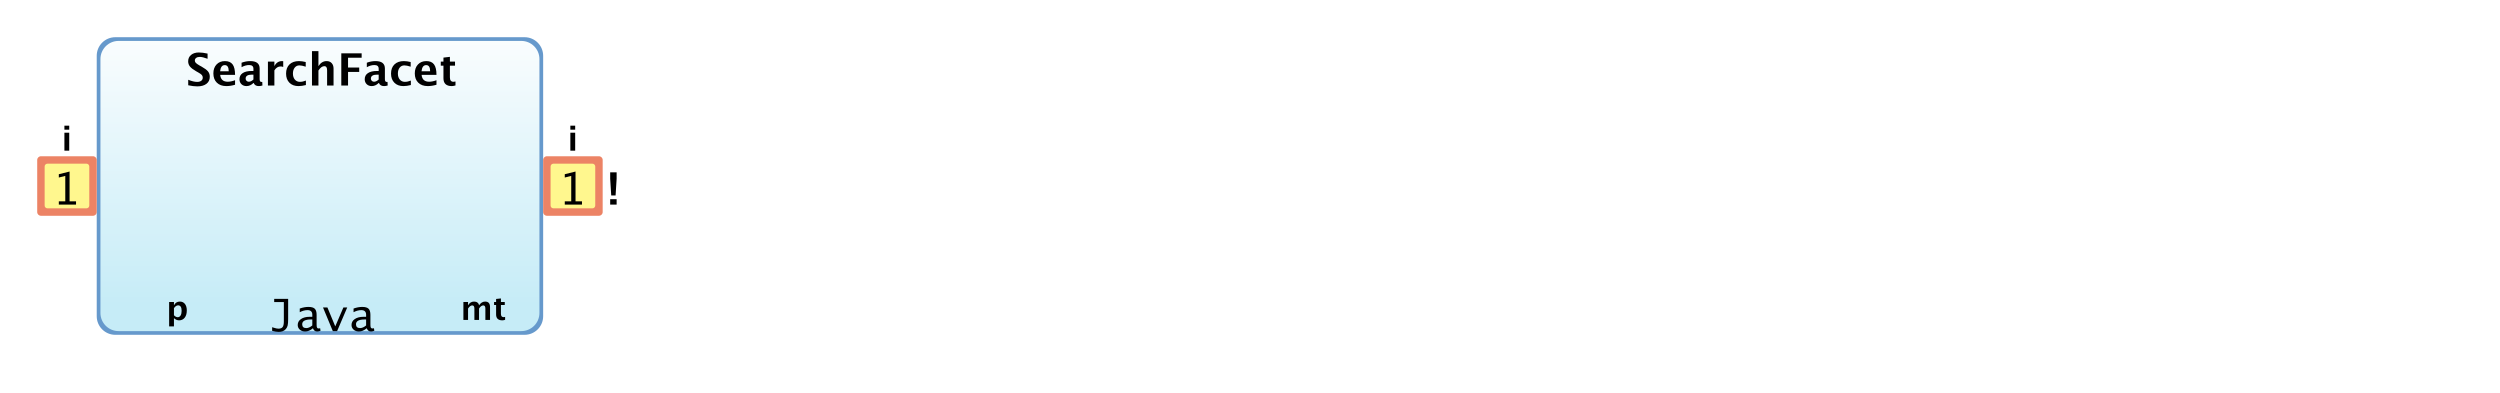
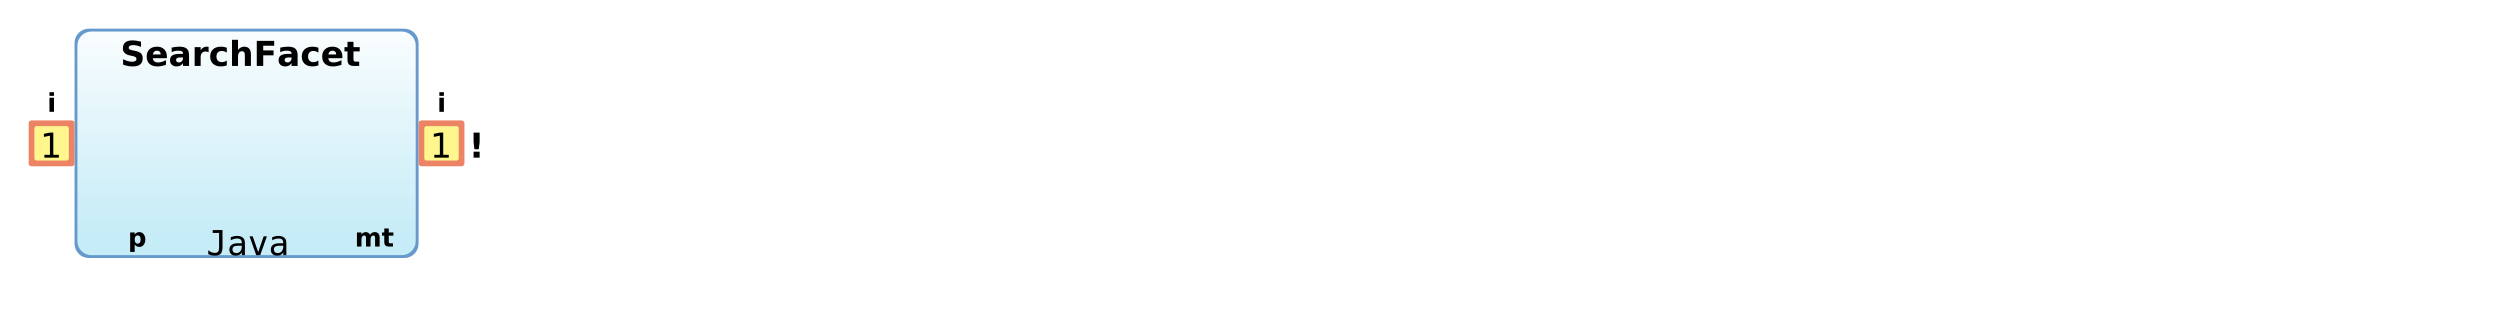
<svg xmlns="http://www.w3.org/2000/svg" style="fill-opacity:1; color-rendering:auto; color-interpolation:auto; text-rendering:auto; stroke:black; stroke-linecap:square; stroke-miterlimit:10; shape-rendering:auto; stroke-opacity:1; fill:black; stroke-dasharray:none; font-weight:normal; stroke-width:1; font-family:'Dialog'; font-style:normal; stroke-linejoin:miter; font-size:12; stroke-dashoffset:0; image-rendering:auto;">
  <defs id="genericDefs" />
  <g>
    <defs id="defs1">
      <linearGradient x1="26" gradientUnits="userSpaceOnUse" x2="26" y1="10" y2="82" id="linearGradient1" spreadMethod="pad">
        <stop style="stop-opacity:1; stop-color:rgb(250,253,254);" offset="0%" />
        <stop style="stop-opacity:1; stop-color:rgb(198,236,247);" offset="100%" />
      </linearGradient>
    </defs>
    <g style="fill:rgb(0,0,0); fill-opacity:0; stroke-opacity:0; stroke:rgb(0,0,0);">
-       <rect x="0" width="672" height="100" y="0" style="stroke:none;" />
+       <rect x="0" width="872" height="100" y="0" style="stroke:none;" />
    </g>
    <g style="fill:rgb(102,153,204); stroke:rgb(102,153,204);">
      <rect x="26" y="10" width="120" style="stroke:none;" rx="5" ry="5" height="80" />
      <rect x="27" y="11" width="118" style="fill:url(#linearGradient1); stroke:none;" rx="4.875" ry="4.875" height="78" />
    </g>
    <g style="font-family:sans-serif; font-weight:bold;">
-       <path style="stroke:none;" d="M50.594 22.922 L50.594 21.438 Q52 22.016 53 22.016 Q53.688 22.016 54.094 21.711 Q54.5 21.406 54.5 20.859 Q54.5 20.438 54.242 20.148 Q53.984 19.859 53.281 19.469 L52.703 19.141 Q51.547 18.484 51.062 17.883 Q50.578 17.281 50.578 16.484 Q50.578 15.406 51.367 14.758 Q52.156 14.109 53.453 14.109 Q54.484 14.109 55.797 14.406 L55.797 15.797 Q54.453 15.297 53.688 15.297 Q53.094 15.297 52.734 15.562 Q52.375 15.828 52.375 16.266 Q52.375 16.625 52.625 16.891 Q52.875 17.156 53.562 17.562 L54.188 17.906 Q55.438 18.609 55.914 19.195 Q56.391 19.781 56.391 20.641 Q56.391 21.844 55.492 22.531 Q54.594 23.219 53.031 23.219 Q51.984 23.219 50.594 22.922 ZM63.184 22.781 Q61.949 23.141 60.84 23.141 Q59.23 23.141 58.293 22.227 Q57.355 21.312 57.355 19.734 Q57.355 18.234 58.207 17.328 Q59.059 16.422 60.465 16.422 Q61.871 16.422 62.527 17.312 Q63.184 18.203 63.184 20.125 L59.184 20.125 Q59.371 21.969 61.215 21.969 Q62.09 21.969 63.184 21.562 L63.184 22.781 ZM59.168 19.156 L61.48 19.156 Q61.48 17.5 60.418 17.5 Q59.34 17.5 59.168 19.156 ZM68.121 22.312 Q67.262 23.141 66.262 23.141 Q65.418 23.141 64.894 22.625 Q64.371 22.109 64.371 21.297 Q64.371 20.234 65.223 19.656 Q66.074 19.078 67.668 19.078 L68.121 19.078 L68.121 18.484 Q68.121 17.484 66.981 17.484 Q65.965 17.484 64.934 18.062 L64.934 16.859 Q66.106 16.422 67.262 16.422 Q69.793 16.422 69.793 18.422 L69.793 21.281 Q69.793 22.031 70.277 22.031 Q70.356 22.031 70.496 22.016 L70.543 22.984 Q69.996 23.141 69.574 23.141 Q68.512 23.141 68.199 22.312 L68.121 22.312 ZM68.121 21.375 L68.121 20.062 L67.715 20.062 Q66.027 20.062 66.027 21.125 Q66.027 21.484 66.269 21.727 Q66.512 21.969 66.871 21.969 Q67.481 21.969 68.121 21.375 ZM72.019 23 L72.019 16.562 L73.754 16.562 L73.754 17.781 Q74.441 16.422 75.816 16.422 Q75.973 16.422 76.129 16.453 L76.129 18 Q75.769 17.859 75.441 17.859 Q74.41 17.859 73.754 18.922 L73.754 23 L72.019 23 ZM82.225 22.859 Q81.147 23.141 80.225 23.141 Q78.693 23.141 77.795 22.234 Q76.897 21.328 76.897 19.781 Q76.897 18.203 77.818 17.312 Q78.74 16.422 80.365 16.422 Q81.147 16.422 82.178 16.672 L82.178 17.922 Q81.115 17.578 80.475 17.578 Q79.693 17.578 79.217 18.18 Q78.74 18.781 78.74 19.766 Q78.74 20.781 79.256 21.391 Q79.772 22 80.615 22 Q81.397 22 82.225 21.656 L82.225 22.859 ZM83.861 23 L83.861 13.75 L85.596 13.75 L85.596 17.781 Q86.455 16.422 87.799 16.422 Q88.658 16.422 89.158 16.969 Q89.658 17.516 89.658 18.453 L89.658 23 L87.924 23 L87.924 18.875 Q87.924 17.781 87.189 17.781 Q86.361 17.781 85.596 18.953 L85.596 23 L83.861 23 ZM91.742 23 L91.742 14.328 L97.211 14.328 L97.211 15.516 L93.555 15.516 L93.555 18.156 L96.555 18.156 L96.555 19.344 L93.555 19.344 L93.555 23 L91.742 23 ZM101.789 22.312 Q100.93 23.141 99.93 23.141 Q99.086 23.141 98.562 22.625 Q98.039 22.109 98.039 21.297 Q98.039 20.234 98.891 19.656 Q99.742 19.078 101.336 19.078 L101.789 19.078 L101.789 18.484 Q101.789 17.484 100.648 17.484 Q99.633 17.484 98.602 18.062 L98.602 16.859 Q99.773 16.422 100.93 16.422 Q103.461 16.422 103.461 18.422 L103.461 21.281 Q103.461 22.031 103.945 22.031 Q104.023 22.031 104.164 22.016 L104.211 22.984 Q103.664 23.141 103.242 23.141 Q102.18 23.141 101.867 22.312 L101.789 22.312 ZM101.789 21.375 L101.789 20.062 L101.383 20.062 Q99.695 20.062 99.695 21.125 Q99.695 21.484 99.938 21.727 Q100.18 21.969 100.539 21.969 Q101.148 21.969 101.789 21.375 ZM110.438 22.859 Q109.359 23.141 108.438 23.141 Q106.906 23.141 106.008 22.234 Q105.109 21.328 105.109 19.781 Q105.109 18.203 106.031 17.312 Q106.953 16.422 108.578 16.422 Q109.359 16.422 110.391 16.672 L110.391 17.922 Q109.328 17.578 108.688 17.578 Q107.906 17.578 107.43 18.18 Q106.953 18.781 106.953 19.766 Q106.953 20.781 107.469 21.391 Q107.984 22 108.828 22 Q109.609 22 110.438 21.656 L110.438 22.859 ZM117.324 22.781 Q116.09 23.141 114.981 23.141 Q113.371 23.141 112.434 22.227 Q111.496 21.312 111.496 19.734 Q111.496 18.234 112.348 17.328 Q113.199 16.422 114.606 16.422 Q116.012 16.422 116.668 17.312 Q117.324 18.203 117.324 20.125 L113.324 20.125 Q113.512 21.969 115.356 21.969 Q116.231 21.969 117.324 21.562 L117.324 22.781 ZM113.309 19.156 L115.621 19.156 Q115.621 17.5 114.559 17.5 Q113.481 17.5 113.309 19.156 ZM122.434 22.969 Q121.809 23.141 121.449 23.141 Q119.199 23.141 119.199 21.031 L119.199 17.656 L118.481 17.656 L118.481 16.562 L119.199 16.562 L119.199 15.484 L120.934 15.281 L120.934 16.562 L122.309 16.562 L122.309 17.656 L120.934 17.656 L120.934 20.812 Q120.934 21.984 121.902 21.984 Q122.121 21.984 122.434 21.906 L122.434 22.969 Z" />
-       <path style="stroke:none;" d="M73.156 88.938 L73.156 87.953 L73.547 88.078 Q74.344 88.344 74.828 88.344 Q75.641 88.344 75.969 87.914 Q76.297 87.484 76.297 86.406 L76.297 81.188 L73.703 81.188 L73.703 80.328 L77.453 80.328 L77.453 85.797 Q77.453 86.938 77.32 87.492 Q77.188 88.047 76.812 88.469 Q76.141 89.219 74.906 89.219 Q74.234 89.219 73.156 88.938 ZM84.121 88.234 Q83.074 89.109 82.027 89.109 Q81.152 89.109 80.59 88.609 Q80.027 88.109 80.027 87.359 Q80.027 86.359 80.91 85.758 Q81.793 85.156 83.231 85.156 L83.949 85.156 L83.949 84.609 Q83.949 83.984 83.621 83.672 Q83.293 83.359 82.652 83.359 Q81.652 83.359 80.574 83.922 L80.574 82.938 Q81.809 82.5 82.902 82.5 Q84.106 82.5 84.606 82.984 Q85.106 83.469 85.106 84.641 L85.106 87.297 Q85.106 87.875 85.231 88.086 Q85.356 88.297 85.684 88.297 Q85.793 88.297 86.059 88.234 L86.152 88.922 Q85.574 89.109 85.277 89.109 Q84.84 89.109 84.559 88.891 Q84.277 88.672 84.121 88.234 ZM83.949 87.484 L83.949 85.875 L83.59 85.875 Q82.402 85.875 81.816 86.195 Q81.231 86.516 81.231 87.156 Q81.231 87.672 81.504 87.93 Q81.777 88.188 82.34 88.188 Q83.09 88.188 83.949 87.484 ZM89.461 89 L86.82 82.641 L88.008 82.641 L90.117 87.734 L92.305 82.641 L93.336 82.641 L90.617 89 L89.461 89 ZM98.582 88.234 Q97.535 89.109 96.488 89.109 Q95.613 89.109 95.051 88.609 Q94.488 88.109 94.488 87.359 Q94.488 86.359 95.371 85.758 Q96.254 85.156 97.691 85.156 L98.41 85.156 L98.41 84.609 Q98.41 83.984 98.082 83.672 Q97.754 83.359 97.113 83.359 Q96.113 83.359 95.035 83.922 L95.035 82.938 Q96.269 82.5 97.363 82.5 Q98.566 82.5 99.066 82.984 Q99.566 83.469 99.566 84.641 L99.566 87.297 Q99.566 87.875 99.691 88.086 Q99.816 88.297 100.144 88.297 Q100.254 88.297 100.519 88.234 L100.613 88.922 Q100.035 89.109 99.738 89.109 Q99.301 89.109 99.019 88.891 Q98.738 88.672 98.582 88.234 ZM98.41 87.484 L98.41 85.875 L98.051 85.875 Q96.863 85.875 96.277 86.195 Q95.691 86.516 95.691 87.156 Q95.691 87.672 95.965 87.93 Q96.238 88.188 96.801 88.188 Q97.551 88.188 98.41 87.484 Z" />
-       <path style="stroke:none;" d="M124.562 86 L124.562 81.172 L125.812 81.172 L125.812 82.078 Q126.375 81.062 127.438 81.062 Q127.984 81.062 128.336 81.328 Q128.688 81.594 128.766 82.078 Q129.438 81.062 130.406 81.062 Q131.719 81.062 131.719 82.531 L131.719 86 L130.469 86 L130.469 82.953 Q130.469 82.094 129.906 82.094 Q129.312 82.094 128.766 82.938 L128.766 86 L127.516 86 L127.516 82.953 Q127.516 82.094 126.938 82.094 Q126.359 82.094 125.812 82.938 L125.812 86 L124.562 86 ZM135.774 85.969 Q135.306 86.109 135.04 86.109 Q133.352 86.109 133.352 84.531 L133.352 81.984 L132.806 81.984 L132.806 81.172 L133.352 81.172 L133.352 80.359 L134.649 80.219 L134.649 81.172 L135.681 81.172 L135.681 81.984 L134.649 81.984 L134.649 84.359 Q134.649 85.25 135.384 85.25 Q135.54 85.25 135.774 85.188 L135.774 85.969 Z" />
+       <path style="stroke:none;" d="M49.188 14.531 L49.188 16.375 Q48.469 16.062 47.781 15.898 Q47.094 15.734 46.484 15.734 Q45.688 15.734 45.297 15.953 Q44.906 16.172 44.906 16.641 Q44.906 17 45.164 17.195 Q45.422 17.391 46.109 17.531 L47.078 17.719 Q48.531 18.016 49.148 18.609 Q49.766 19.203 49.766 20.312 Q49.766 21.75 48.906 22.461 Q48.047 23.172 46.281 23.172 Q45.453 23.172 44.617 23.016 Q43.781 22.859 42.938 22.547 L42.938 20.641 Q43.781 21.078 44.562 21.305 Q45.344 21.531 46.062 21.531 Q46.812 21.531 47.203 21.289 Q47.594 21.047 47.594 20.578 Q47.594 20.172 47.328 19.953 Q47.062 19.734 46.266 19.547 L45.391 19.359 Q44.078 19.078 43.469 18.461 Q42.859 17.844 42.859 16.812 Q42.859 15.5 43.703 14.797 Q44.547 14.094 46.125 14.094 Q46.859 14.094 47.617 14.203 Q48.375 14.312 49.188 14.531 ZM58.205 19.703 L58.205 20.297 L53.299 20.297 Q53.377 21.031 53.83 21.406 Q54.283 21.781 55.111 21.781 Q55.768 21.781 56.463 21.578 Q57.158 21.375 57.893 20.984 L57.893 22.594 Q57.143 22.875 56.4 23.023 Q55.658 23.172 54.908 23.172 Q53.127 23.172 52.143 22.266 Q51.158 21.359 51.158 19.719 Q51.158 18.125 52.127 17.203 Q53.096 16.281 54.799 16.281 Q56.346 16.281 57.275 17.211 Q58.205 18.141 58.205 19.703 ZM56.049 19 Q56.049 18.406 55.697 18.039 Q55.346 17.672 54.783 17.672 Q54.174 17.672 53.791 18.016 Q53.408 18.359 53.315 19 L56.049 19 ZM62.734 20.047 Q62.078 20.047 61.742 20.266 Q61.406 20.484 61.406 20.922 Q61.406 21.328 61.68 21.555 Q61.953 21.781 62.422 21.781 Q63.016 21.781 63.422 21.352 Q63.828 20.922 63.828 20.281 L63.828 20.047 L62.734 20.047 ZM65.938 19.25 L65.938 23 L63.828 23 L63.828 22.031 Q63.406 22.625 62.875 22.898 Q62.344 23.172 61.594 23.172 Q60.562 23.172 59.93 22.578 Q59.297 21.984 59.297 21.031 Q59.297 19.875 60.094 19.336 Q60.891 18.797 62.578 18.797 L63.828 18.797 L63.828 18.641 Q63.828 18.141 63.43 17.906 Q63.031 17.672 62.203 17.672 Q61.531 17.672 60.953 17.805 Q60.375 17.938 59.875 18.219 L59.875 16.609 Q60.547 16.453 61.227 16.367 Q61.906 16.281 62.578 16.281 Q64.359 16.281 65.148 16.977 Q65.938 17.672 65.938 19.25 ZM72.769 18.219 Q72.488 18.094 72.215 18.031 Q71.941 17.969 71.66 17.969 Q70.863 17.969 70.426 18.492 Q69.988 19.016 69.988 19.969 L69.988 23 L67.894 23 L67.894 16.438 L69.988 16.438 L69.988 17.516 Q70.394 16.875 70.918 16.578 Q71.441 16.281 72.176 16.281 Q72.269 16.281 72.394 16.289 Q72.519 16.297 72.754 16.328 L72.769 18.219 ZM79.109 16.641 L79.109 18.359 Q78.688 18.062 78.25 17.922 Q77.812 17.781 77.359 17.781 Q76.484 17.781 75.992 18.289 Q75.5 18.797 75.5 19.719 Q75.5 20.641 75.992 21.156 Q76.484 21.672 77.359 21.672 Q77.844 21.672 78.289 21.523 Q78.734 21.375 79.109 21.094 L79.109 22.812 Q78.609 22.984 78.109 23.078 Q77.609 23.172 77.094 23.172 Q75.312 23.172 74.312 22.258 Q73.312 21.344 73.312 19.719 Q73.312 18.094 74.312 17.188 Q75.312 16.281 77.094 16.281 Q77.609 16.281 78.109 16.367 Q78.609 16.453 79.109 16.641 ZM87.519 19 L87.519 23 L85.41 23 L85.41 22.344 L85.41 19.953 Q85.41 19.094 85.371 18.773 Q85.332 18.453 85.238 18.297 Q85.113 18.094 84.902 17.977 Q84.691 17.859 84.426 17.859 Q83.769 17.859 83.394 18.367 Q83.019 18.875 83.019 19.766 L83.019 23 L80.926 23 L80.926 13.875 L83.019 13.875 L83.019 17.391 Q83.488 16.828 84.019 16.555 Q84.551 16.281 85.207 16.281 Q86.332 16.281 86.926 16.977 Q87.519 17.672 87.519 19 ZM89.562 14.25 L95.641 14.25 L95.641 15.953 L91.812 15.953 L91.812 17.578 L95.422 17.578 L95.422 19.297 L91.812 19.297 L91.812 23 L89.562 23 L89.562 14.25 ZM100.603 20.047 Q99.947 20.047 99.611 20.266 Q99.275 20.484 99.275 20.922 Q99.275 21.328 99.549 21.555 Q99.822 21.781 100.291 21.781 Q100.885 21.781 101.291 21.352 Q101.697 20.922 101.697 20.281 L101.697 20.047 L100.603 20.047 ZM103.807 19.25 L103.807 23 L101.697 23 L101.697 22.031 Q101.275 22.625 100.744 22.898 Q100.213 23.172 99.463 23.172 Q98.432 23.172 97.799 22.578 Q97.166 21.984 97.166 21.031 Q97.166 19.875 97.963 19.336 Q98.76 18.797 100.447 18.797 L101.697 18.797 L101.697 18.641 Q101.697 18.141 101.299 17.906 Q100.9 17.672 100.072 17.672 Q99.4 17.672 98.822 17.805 Q98.244 17.938 97.744 18.219 L97.744 16.609 Q98.416 16.453 99.096 16.367 Q99.775 16.281 100.447 16.281 Q102.228 16.281 103.018 16.977 Q103.807 17.672 103.807 19.25 ZM111.061 16.641 L111.061 18.359 Q110.639 18.062 110.201 17.922 Q109.764 17.781 109.311 17.781 Q108.436 17.781 107.943 18.289 Q107.451 18.797 107.451 19.719 Q107.451 20.641 107.943 21.156 Q108.436 21.672 109.311 21.672 Q109.795 21.672 110.24 21.523 Q110.686 21.375 111.061 21.094 L111.061 22.812 Q110.561 22.984 110.061 23.078 Q109.561 23.172 109.045 23.172 Q107.264 23.172 106.264 22.258 Q105.264 21.344 105.264 19.719 Q105.264 18.094 106.264 17.188 Q107.264 16.281 109.045 16.281 Q109.561 16.281 110.061 16.367 Q110.561 16.453 111.061 16.641 ZM119.424 19.703 L119.424 20.297 L114.518 20.297 Q114.596 21.031 115.049 21.406 Q115.502 21.781 116.33 21.781 Q116.986 21.781 117.682 21.578 Q118.377 21.375 119.111 20.984 L119.111 22.594 Q118.361 22.875 117.619 23.023 Q116.877 23.172 116.127 23.172 Q114.346 23.172 113.361 22.266 Q112.377 21.359 112.377 19.719 Q112.377 18.125 113.346 17.203 Q114.314 16.281 116.018 16.281 Q117.564 16.281 118.494 17.211 Q119.424 18.141 119.424 19.703 ZM117.268 19 Q117.268 18.406 116.916 18.039 Q116.564 17.672 116.002 17.672 Q115.393 17.672 115.01 18.016 Q114.627 18.359 114.533 19 L117.268 19 ZM123.297 14.578 L123.297 16.438 L125.469 16.438 L125.469 17.938 L123.297 17.938 L123.297 20.719 Q123.297 21.172 123.477 21.336 Q123.656 21.5 124.203 21.5 L125.281 21.5 L125.281 23 L123.484 23 Q122.234 23 121.719 22.484 Q121.203 21.969 121.203 20.719 L121.203 17.938 L120.156 17.938 L120.156 16.438 L121.203 16.438 L121.203 14.578 L123.297 14.578 Z" />
+       <path style="stroke:none;" d="M72.641 88.641 L72.641 87.266 Q73.172 87.734 73.742 87.969 Q74.312 88.203 74.922 88.203 Q75.75 88.203 76.086 87.766 Q76.422 87.328 76.422 86.141 L76.422 81.25 L74.188 81.25 L74.188 80.25 L77.609 80.25 L77.609 86.141 Q77.609 87.797 76.984 88.484 Q76.359 89.172 74.922 89.172 Q74.359 89.172 73.805 89.039 Q73.25 88.906 72.641 88.641 ZM83.334 85.703 L82.975 85.703 Q82.037 85.703 81.561 86.031 Q81.084 86.359 81.084 87.016 Q81.084 87.609 81.443 87.938 Q81.803 88.266 82.428 88.266 Q83.318 88.266 83.826 87.648 Q84.334 87.031 84.35 85.938 L84.35 85.703 L83.334 85.703 ZM85.428 85.25 L85.428 89 L84.35 89 L84.35 88.031 Q84.006 88.609 83.482 88.891 Q82.959 89.172 82.209 89.172 Q81.193 89.172 80.6 88.602 Q80.006 88.031 80.006 87.094 Q80.006 86 80.74 85.43 Q81.475 84.859 82.897 84.859 L84.35 84.859 L84.35 84.688 Q84.334 83.906 83.943 83.547 Q83.553 83.188 82.693 83.188 Q82.147 83.188 81.584 83.352 Q81.022 83.516 80.49 83.812 L80.49 82.734 Q81.084 82.5 81.631 82.391 Q82.178 82.281 82.693 82.281 Q83.506 82.281 84.084 82.523 Q84.662 82.766 85.022 83.234 Q85.24 83.531 85.334 83.961 Q85.428 84.391 85.428 85.25 ZM87.043 82.438 L88.152 82.438 L90.059 87.938 L91.965 82.438 L93.09 82.438 L90.762 89 L89.371 89 L87.043 82.438 ZM97.783 85.703 L97.424 85.703 Q96.486 85.703 96.01 86.031 Q95.533 86.359 95.533 87.016 Q95.533 87.609 95.893 87.938 Q96.252 88.266 96.877 88.266 Q97.768 88.266 98.275 87.648 Q98.783 87.031 98.799 85.938 L98.799 85.703 L97.783 85.703 ZM99.877 85.25 L99.877 89 L98.799 89 L98.799 88.031 Q98.455 88.609 97.932 88.891 Q97.408 89.172 96.658 89.172 Q95.643 89.172 95.049 88.602 Q94.455 88.031 94.455 87.094 Q94.455 86 95.189 85.43 Q95.924 84.859 97.346 84.859 L98.799 84.859 L98.799 84.688 Q98.783 83.906 98.393 83.547 Q98.002 83.188 97.143 83.188 Q96.596 83.188 96.033 83.352 Q95.471 83.516 94.939 83.812 L94.939 82.734 Q95.533 82.5 96.08 82.391 Q96.627 82.281 97.143 82.281 Q97.955 82.281 98.533 82.523 Q99.111 82.766 99.471 83.234 Q99.689 83.531 99.783 83.961 Q99.877 84.391 99.877 85.25 Z" />
+       <path style="stroke:none;" d="M129.062 81.891 Q129.359 81.438 129.773 81.195 Q130.188 80.953 130.688 80.953 Q131.531 80.953 131.977 81.477 Q132.422 82 132.422 83 L132.422 86 L130.828 86 L130.828 83.438 Q130.844 83.375 130.844 83.312 Q130.844 83.25 130.844 83.141 Q130.844 82.609 130.688 82.375 Q130.531 82.141 130.188 82.141 Q129.75 82.141 129.5 82.516 Q129.25 82.891 129.25 83.578 L129.25 86 L127.672 86 L127.672 83.438 Q127.672 82.609 127.531 82.375 Q127.391 82.141 127.031 82.141 Q126.578 82.141 126.328 82.516 Q126.078 82.891 126.078 83.578 L126.078 86 L124.5 86 L124.5 81.078 L126.078 81.078 L126.078 81.797 Q126.375 81.375 126.75 81.164 Q127.125 80.953 127.578 80.953 Q128.078 80.953 128.469 81.203 Q128.859 81.453 129.062 81.891 ZM135.597 79.688 L135.597 81.078 L137.222 81.078 L137.222 82.203 L135.597 82.203 L135.597 84.297 Q135.597 84.641 135.737 84.758 Q135.878 84.875 136.284 84.875 L137.081 84.875 L137.081 86 L135.737 86 Q134.8 86 134.417 85.609 Q134.034 85.219 134.034 84.297 L134.034 82.203 L133.253 82.203 L133.253 81.078 L134.034 81.078 L134.034 79.688 L135.597 79.688 Z" />
    </g>
    <rect width="17.7" x="121.4" height="9.0" id="sdt0" y="77.0" style="stroke-opacity:0; fill-opacity:0;" />
    <g style="font-family:sans-serif; font-size:9; font-weight:bold;">
-       <path style="stroke:none;" d="M45.462 87.734 L45.462 81.172 L46.759 81.172 L46.759 82.078 Q47.259 81.062 48.337 81.062 Q49.212 81.062 49.712 81.703 Q50.212 82.344 50.212 83.453 Q50.212 84.672 49.65 85.391 Q49.087 86.109 48.134 86.109 Q47.384 86.109 46.759 85.516 L46.759 87.734 L45.462 87.734 ZM46.759 84.734 Q47.244 85.266 47.775 85.266 Q48.259 85.266 48.541 84.805 Q48.822 84.344 48.822 83.562 Q48.822 82.078 47.869 82.078 Q47.291 82.078 46.759 82.828 L46.759 84.734 Z" />
+       <path style="stroke:none;" d="M46.978 85.281 L46.978 87.875 L45.4 87.875 L45.4 81.078 L46.978 81.078 L46.978 81.797 Q47.306 81.375 47.705 81.164 Q48.103 80.953 48.603 80.953 Q49.525 80.953 50.103 81.68 Q50.681 82.406 50.681 83.547 Q50.681 84.688 50.103 85.406 Q49.525 86.125 48.603 86.125 Q48.103 86.125 47.705 85.922 Q47.306 85.719 46.978 85.281 ZM48.025 82.109 Q47.525 82.109 47.252 82.477 Q46.978 82.844 46.978 83.547 Q46.978 84.234 47.252 84.609 Q47.525 84.984 48.025 84.984 Q48.525 84.984 48.791 84.617 Q49.056 84.25 49.056 83.547 Q49.056 82.844 48.791 82.477 Q48.525 82.109 48.025 82.109 Z" />
    </g>
    <rect width="17.7" x="38.8" height="12.0" id="sdt1" y="77.0" style="stroke-opacity:0; fill-opacity:0;" />
    <g style="fill:rgb(236,131,101); font-size:9; font-weight:bold; font-family:sans-serif; stroke:rgb(236,131,101);">
      <rect x="10" y="42" width="16" style="stroke:none;" rx="1" ry="1" height="16" />
      <rect x="12" y="44" width="12" style="fill:rgb(255,247,142); stroke:none;" rx="0.75" ry="0.75" height="12" />
    </g>
    <g style="font-family:sans-serif;">
-       <path style="stroke:none;" d="M15.812 55 L15.812 54.125 L17.547 54.125 L17.547 47.281 L15.812 47.719 L15.812 46.828 L18.703 46.109 L18.703 54.125 L20.438 54.125 L20.438 55 L15.812 55 Z" />
-       <path style="stroke:none;" d="M17.312 40.5 L17.312 35.672 L18.609 35.672 L18.609 40.5 L17.312 40.5 ZM17.312 34.859 L17.312 33.781 L18.609 33.781 L18.609 34.859 L17.312 34.859 Z" />
+       <path style="stroke:none;" d="M15.484 54 L17.422 54 L17.422 47.328 L15.312 47.75 L15.312 46.672 L17.406 46.25 L18.594 46.25 L18.594 54 L20.531 54 L20.531 55 L15.484 55 L15.484 54 Z" />
+       <path style="stroke:none;" d="M17.25 34.078 L18.828 34.078 L18.828 39 L17.25 39 L17.25 34.078 ZM17.25 32.156 L18.828 32.156 L18.828 33.438 L17.25 33.438 L17.25 32.156 Z" />
    </g>
-     <rect width="16.0" x="10.0" height="11.0" id="sdt2" y="31.0" style="stroke-opacity:0; fill-opacity:0;" />
+     <rect width="16.0" x="10.0" height="12.0" id="sdt2" y="30.0" style="stroke-opacity:0; fill-opacity:0;" />
    <g style="fill:rgb(236,131,101); font-size:9; font-weight:bold; font-family:sans-serif; stroke:rgb(236,131,101);">
      <rect x="146" y="42" width="16" style="stroke:none;" rx="1" ry="1" height="16" />
      <rect x="148" y="44" width="12" style="fill:rgb(255,247,142); stroke:none;" rx="0.75" ry="0.75" height="12" />
    </g>
    <g style="font-family:sans-serif;">
-       <path style="stroke:none;" d="M151.812 55 L151.812 54.125 L153.547 54.125 L153.547 47.281 L151.812 47.719 L151.812 46.828 L154.703 46.109 L154.703 54.125 L156.438 54.125 L156.438 55 L151.812 55 Z" />
-       <path style="stroke:none;" d="M153.312 40.5 L153.312 35.672 L154.609 35.672 L154.609 40.5 L153.312 40.5 ZM153.312 34.859 L153.312 33.781 L154.609 33.781 L154.609 34.859 L153.312 34.859 Z" />
+       <path style="stroke:none;" d="M151.484 54 L153.422 54 L153.422 47.328 L151.312 47.75 L151.312 46.672 L153.406 46.25 L154.594 46.25 L154.594 54 L156.531 54 L156.531 55 L151.484 55 L151.484 54 Z" />
+       <path style="stroke:none;" d="M153.25 34.078 L154.828 34.078 L154.828 39 L153.25 39 L153.25 34.078 ZM153.25 32.156 L154.828 32.156 L154.828 33.438 L153.25 33.438 L153.25 32.156 Z" />
    </g>
-     <rect width="16.0" x="146.0" height="11.0" id="sdt3" y="31.0" style="stroke-opacity:0; fill-opacity:0;" />
+     <rect width="16.0" x="146.0" height="12.0" id="sdt3" y="30.0" style="stroke-opacity:0; fill-opacity:0;" />
    <g style="font-family:sans-serif; font-weight:bold;">
-       <path style="stroke:none;" d="M164.016 55 L164.016 53.547 L165.75 53.547 L165.75 55 L164.016 55 ZM164.297 52.547 L164.016 48.062 L164.016 46.328 L165.75 46.328 L165.75 48.062 L165.469 52.547 L164.297 52.547 Z" />
+       <path style="stroke:none;" d="M165.188 46.25 L167.297 46.25 L167.297 49.609 L167 52.062 L165.484 52.062 L165.188 49.609 L165.188 46.25 ZM165.188 52.906 L167.297 52.906 L167.297 55 L165.188 55 L165.188 52.906 Z" />
    </g>
-     <rect width="6.0" x="162.0" height="16.0" id="sdt4" y="42.0" style="stroke-opacity:0; fill-opacity:0;" />
+     <rect width="8.0" x="162.0" height="16.0" id="sdt4" y="42.0" style="stroke-opacity:0; fill-opacity:0;" />
    <g visibility="hidden" style="stroke:none;font-style:italic;font-size:12px;font-family:'Helvetica','SansSerif';">
-       <rect x="130.25" y="88.0" width="379.36" style="fill:rgb(230,230,255);stroke:rgb(0,0,80);" rx="2.0" ry="2.0" height="17.0" />
-       <text x="131.25" y="101.0">Operator never provides a single threaded execution context.</text>
+       <rect x="130.25" y="90.0" width="411.16" style="fill:rgb(230,230,255);stroke:rgb(0,0,80);" rx="2.0" ry="2.0" height="17.0" />
+       <text x="131.25" y="103.0">Operator never provides a single threaded execution context.</text>
      <set attributeName="visibility" from="hidden" end="sdt0.mouseout" to="visible" begin="sdt0.mouseover" />
    </g>
    <g visibility="hidden" style="stroke:none;font-style:italic;font-size:12px;font-family:'Helvetica','SansSerif';">
-       <rect x="47.65" y="43.0" width="369.82" style="fill:rgb(230,230,255);stroke:rgb(0,0,80);" rx="2.0" ry="2.0" height="62.0" />
-       <text x="48.65" y="56.0">Required: host, port / Optional: additionalParams, </text>
-       <text x="48.65" y="71.0">collectionName, collectionNameAttr, facet, facetAttr, </text>
-       <text x="48.65" y="86.0">outputFormat, password, query, queryAttr, resultAttrName, </text>
-       <text x="48.65" y="101.0">username</text>
+       <rect x="47.65" y="45.0" width="398.44" style="fill:rgb(230,230,255);stroke:rgb(0,0,80);" rx="2.0" ry="2.0" height="62.0" />
+       <text x="48.65" y="58.0">Required: host, port / Optional: additionalParams, </text>
+       <text x="48.65" y="73.0">collectionName, collectionNameAttr, facet, facetAttr, </text>
+       <text x="48.65" y="88.0">outputFormat, password, query, queryAttr, resultAttrName, </text>
+       <text x="48.65" y="103.0">username</text>
      <set attributeName="visibility" from="hidden" end="sdt1.mouseout" to="visible" begin="sdt1.mouseover" />
    </g>
    <g visibility="hidden" style="stroke:none;font-style:italic;font-size:12px;font-family:'Helvetica','SansSerif';">
-       <rect x="28.0" y="31.0" width="66.66" style="fill:rgb(230,230,255);stroke:rgb(0,0,80);" rx="2.0" ry="2.0" height="17.0" />
+       <rect x="28.0" y="31.0" width="70.9" style="fill:rgb(230,230,255);stroke:rgb(0,0,80);" rx="2.0" ry="2.0" height="17.0" />
      <text x="29.0" y="44.0">immutable</text>
      <set attributeName="visibility" from="hidden" end="sdt2.mouseout" to="visible" begin="sdt2.mouseover" />
    </g>
    <g visibility="hidden" style="stroke:none;font-style:italic;font-size:12px;font-family:'Helvetica','SansSerif';">
-       <rect x="164.0" y="31.0" width="66.66" style="fill:rgb(230,230,255);stroke:rgb(0,0,80);" rx="2.0" ry="2.0" height="17.0" />
+       <rect x="164.0" y="31.0" width="70.9" style="fill:rgb(230,230,255);stroke:rgb(0,0,80);" rx="2.0" ry="2.0" height="17.0" />
      <text x="165.0" y="44.0">immutable</text>
      <set attributeName="visibility" from="hidden" end="sdt3.mouseout" to="visible" begin="sdt3.mouseover" />
    </g>
    <g visibility="hidden" style="stroke:none;font-style:italic;font-size:12px;font-family:'Helvetica','SansSerif';">
-       <rect x="170.0" y="47.0" width="221.42" style="fill:rgb(230,230,255);stroke:rgb(0,0,80);" rx="2.0" ry="2.0" height="17.0" />
-       <text x="171.0" y="60.0">This port is generating punctuations</text>
+       <rect x="172.0" y="47.0" width="241.56" style="fill:rgb(230,230,255);stroke:rgb(0,0,80);" rx="2.0" ry="2.0" height="17.0" />
+       <text x="173.0" y="60.0">This port is generating punctuations</text>
      <set attributeName="visibility" from="hidden" end="sdt4.mouseout" to="visible" begin="sdt4.mouseover" />
    </g>
  </g>
</svg>
